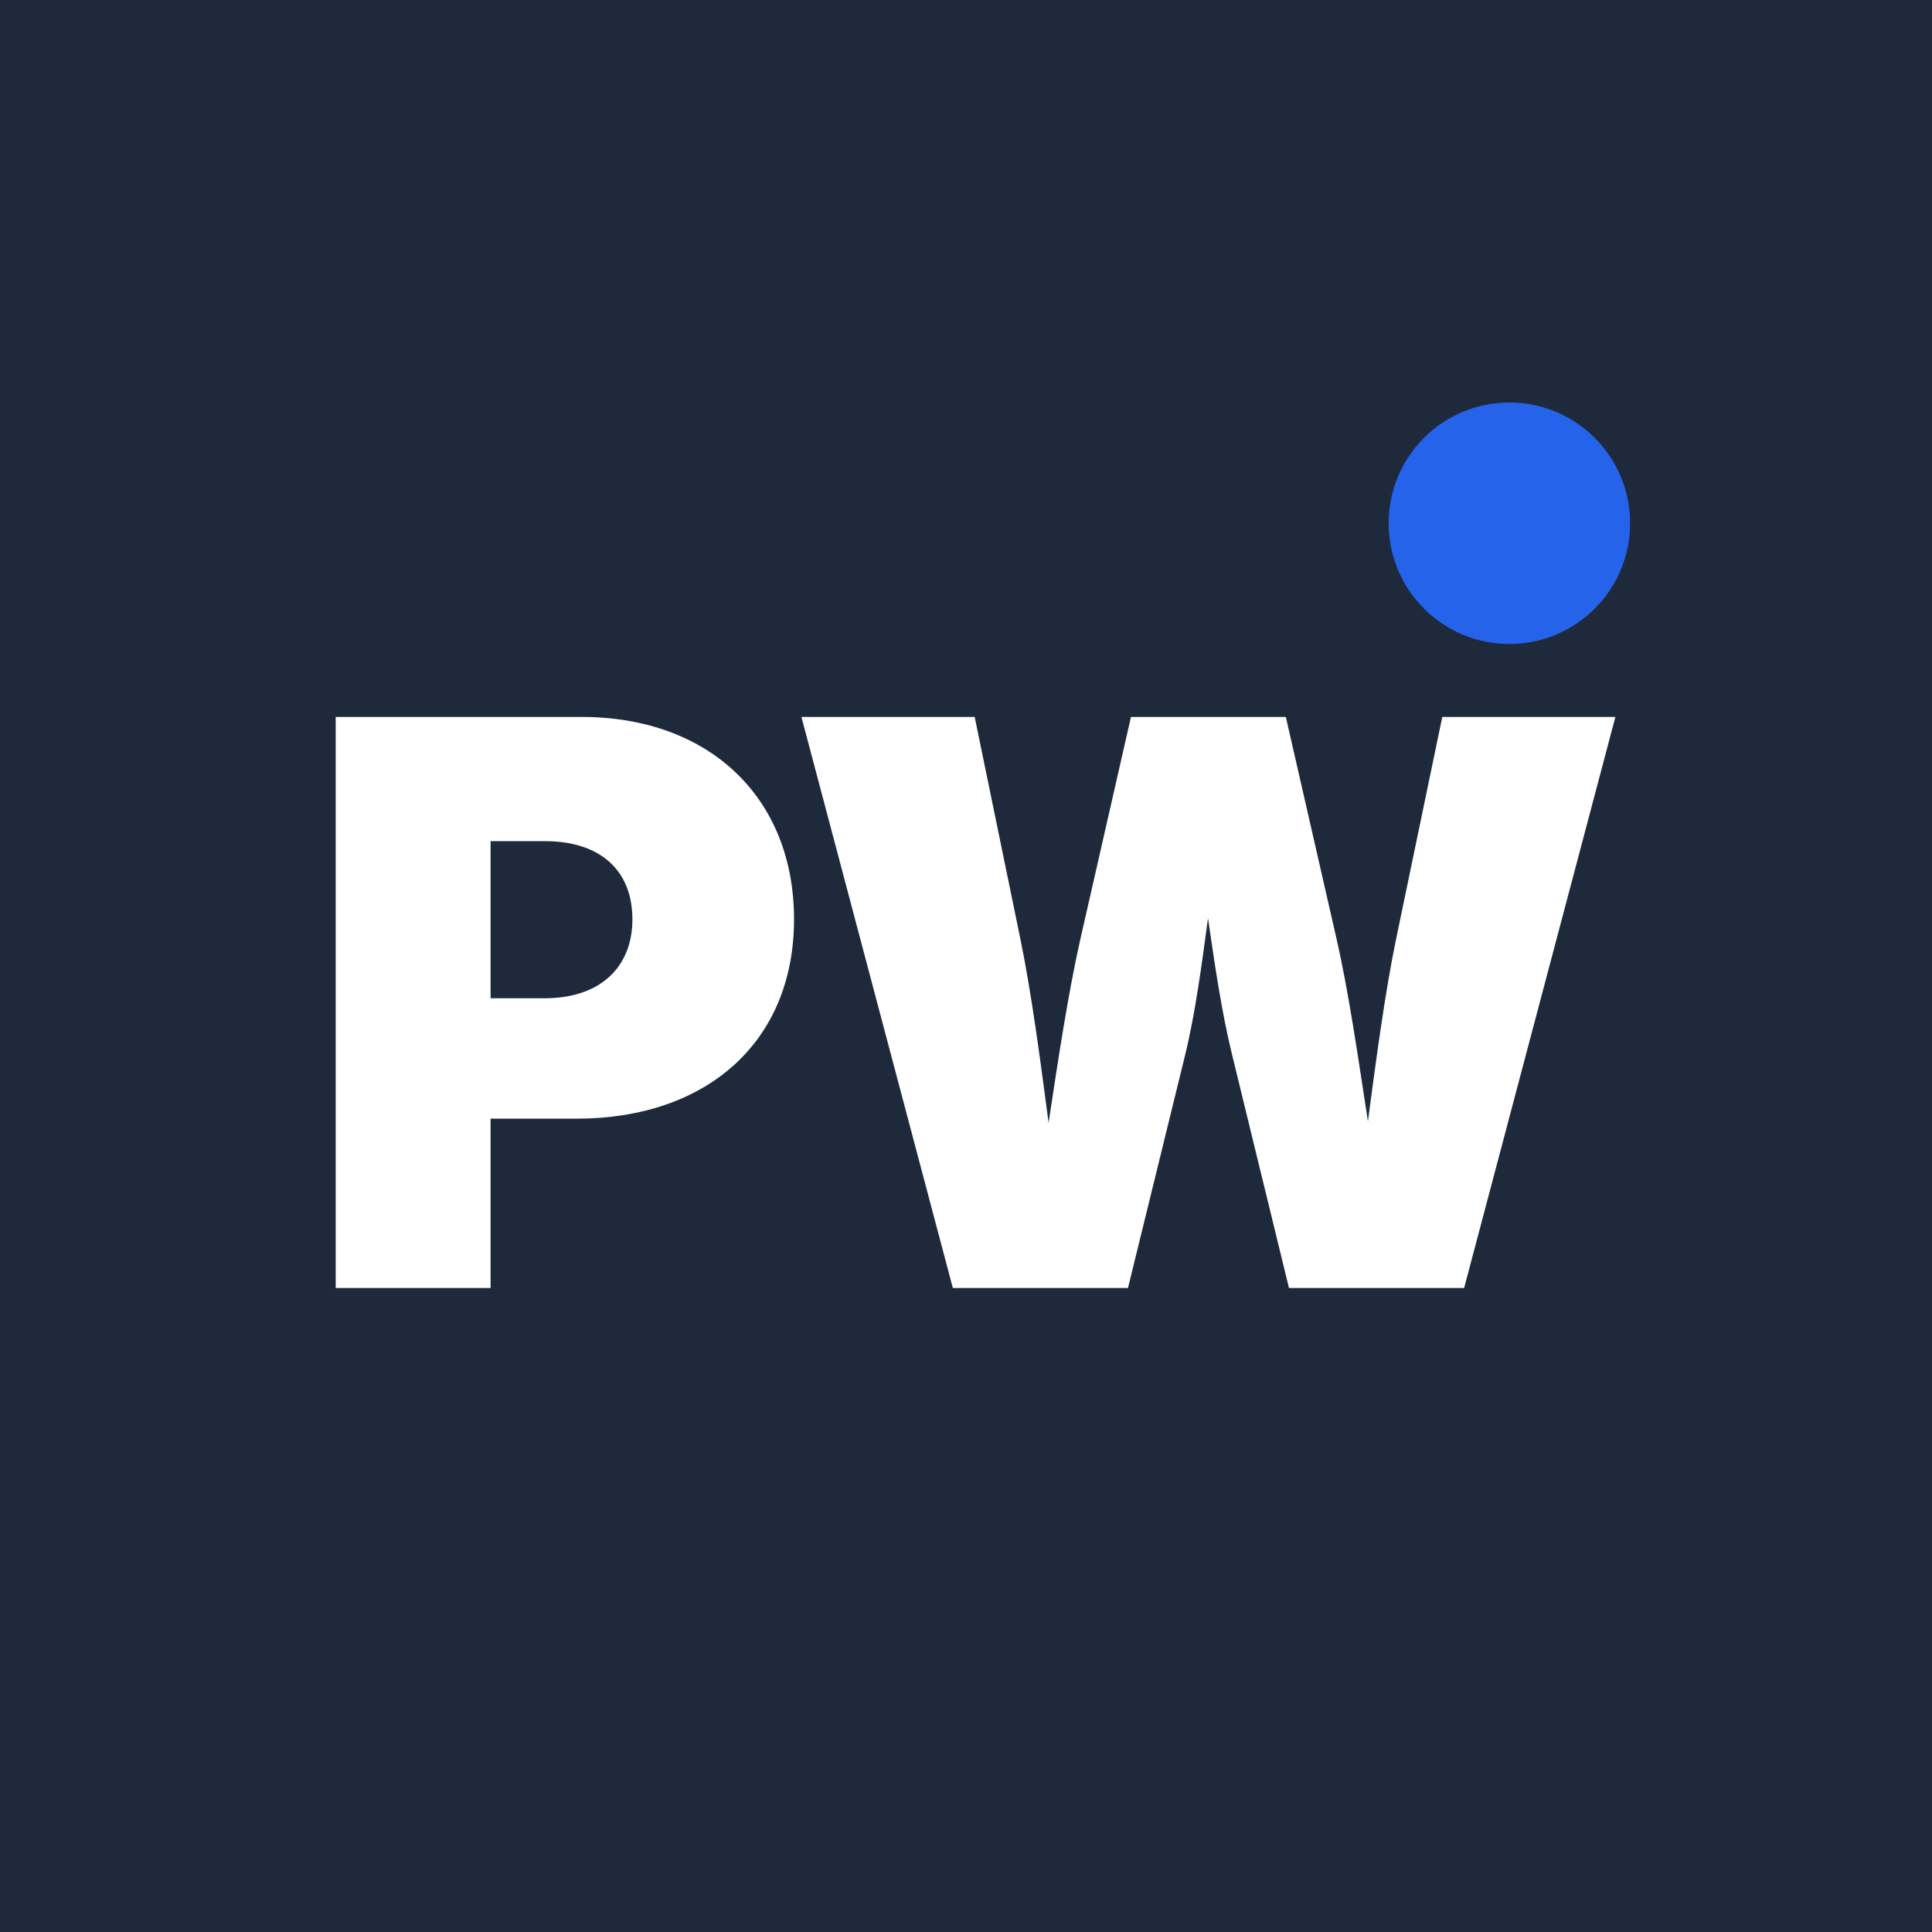
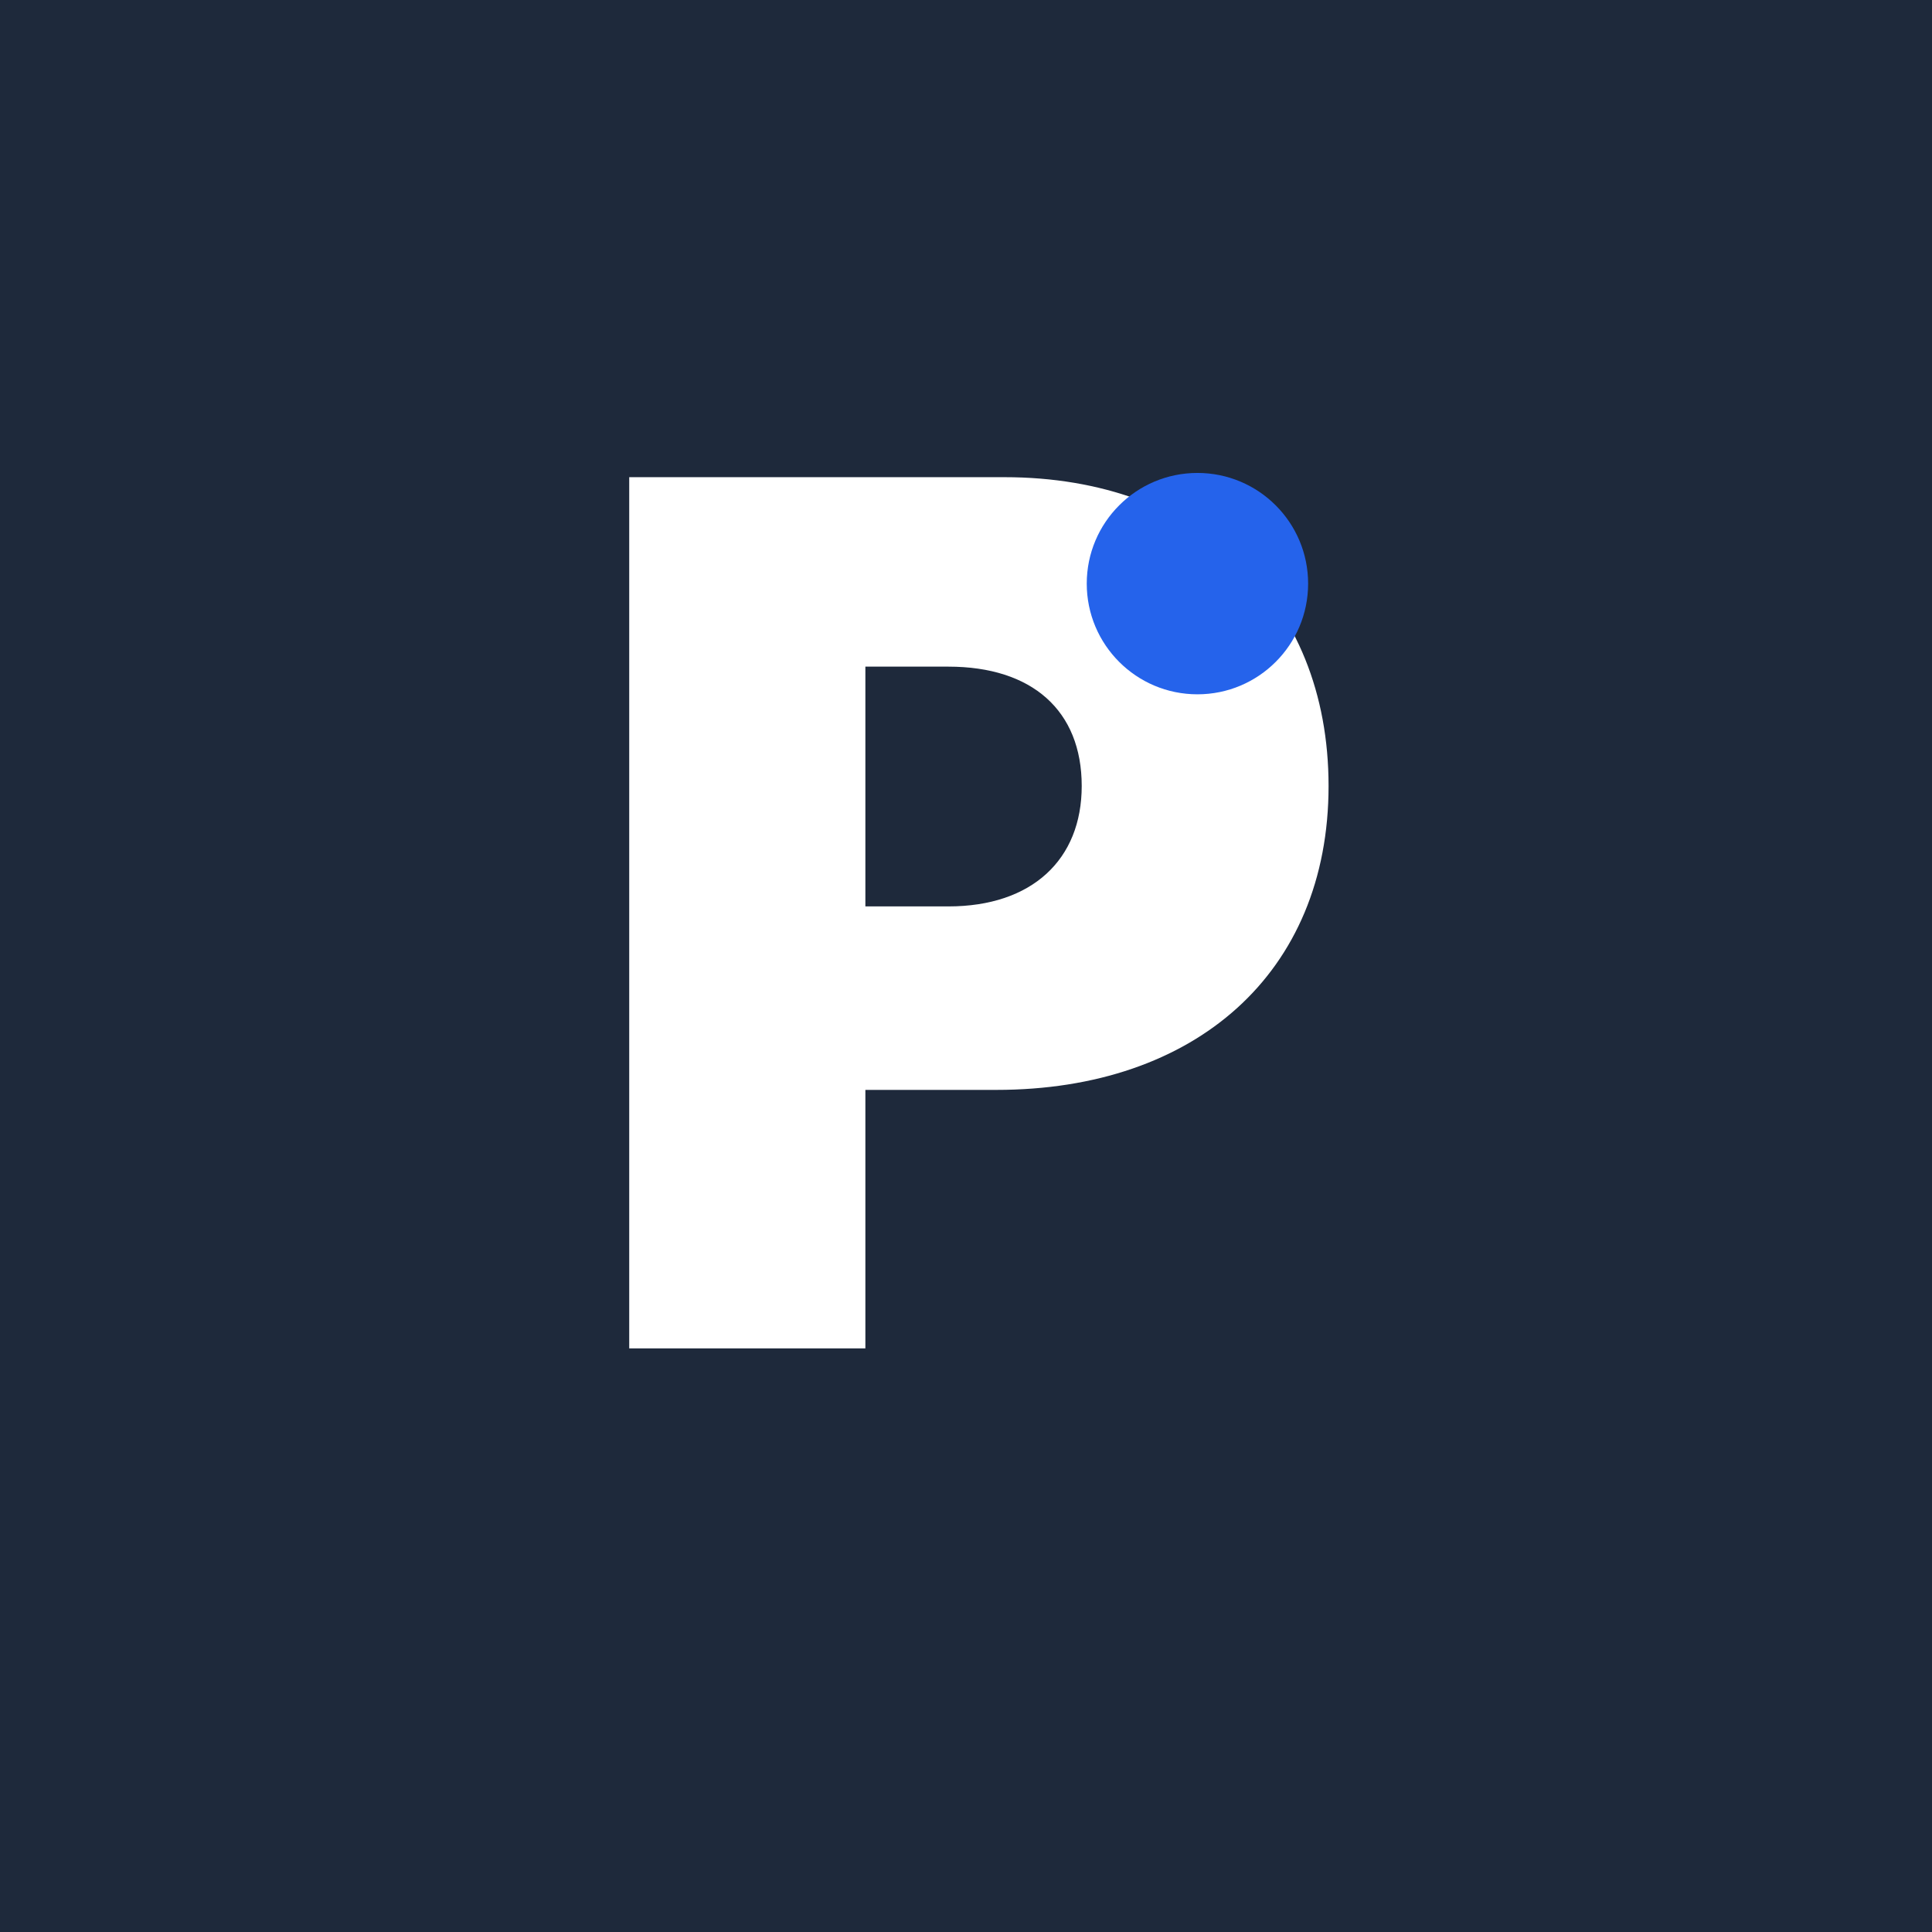
<svg xmlns="http://www.w3.org/2000/svg" viewBox="0 0 192 192" width="192" height="192">
  <rect width="192" height="192" fill="#1E293B" />
-   <text x="96" y="128" text-anchor="middle" font-family="-apple-system, BlinkMacSystemFont, 'Segoe UI', sans-serif" font-size="78" font-weight="900" fill="#FFFFFF" letter-spacing="-3">PW</text>
-   <circle cx="150" cy="52" r="12" fill="#2563EB" />
+   <text x="96" y="134" text-anchor="middle" font-family="-apple-system, BlinkMacSystemFont, 'Segoe UI', sans-serif" font-size="119" font-weight="900" fill="#FFFFFF" letter-spacing="-3">P</text>
+   <circle cx="119" cy="58" r="11" fill="#2563EB" />
</svg>
